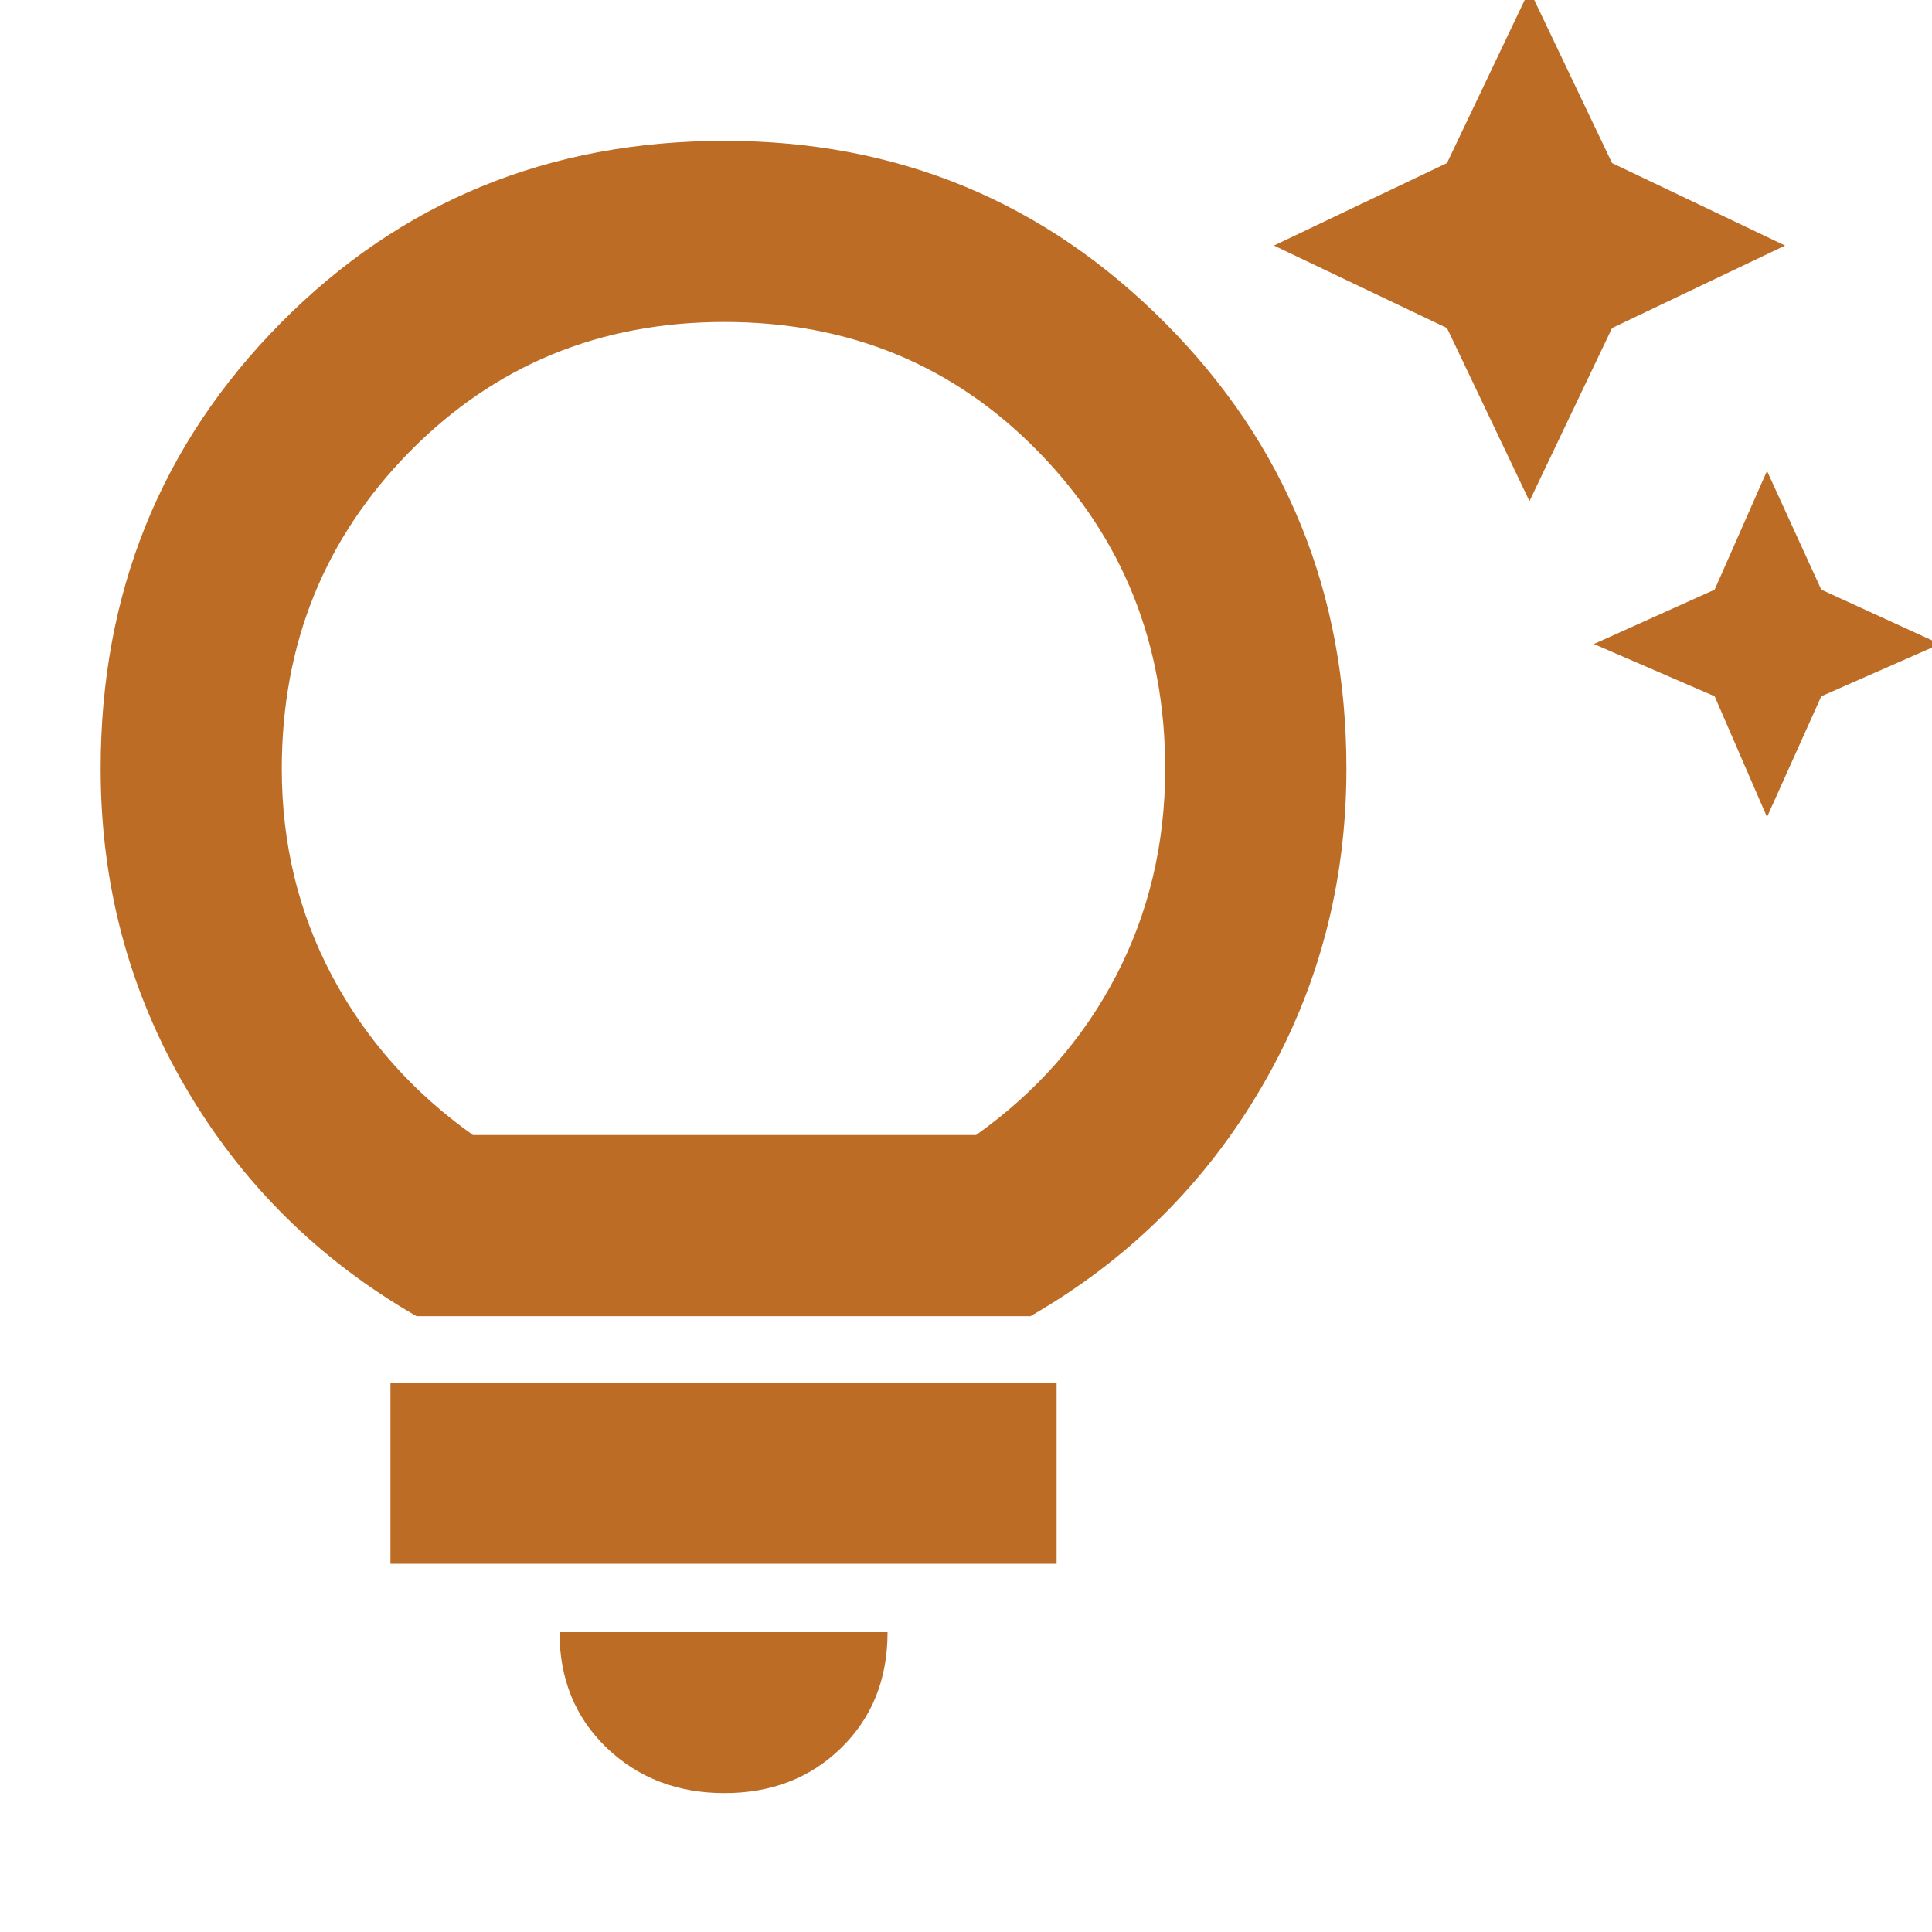
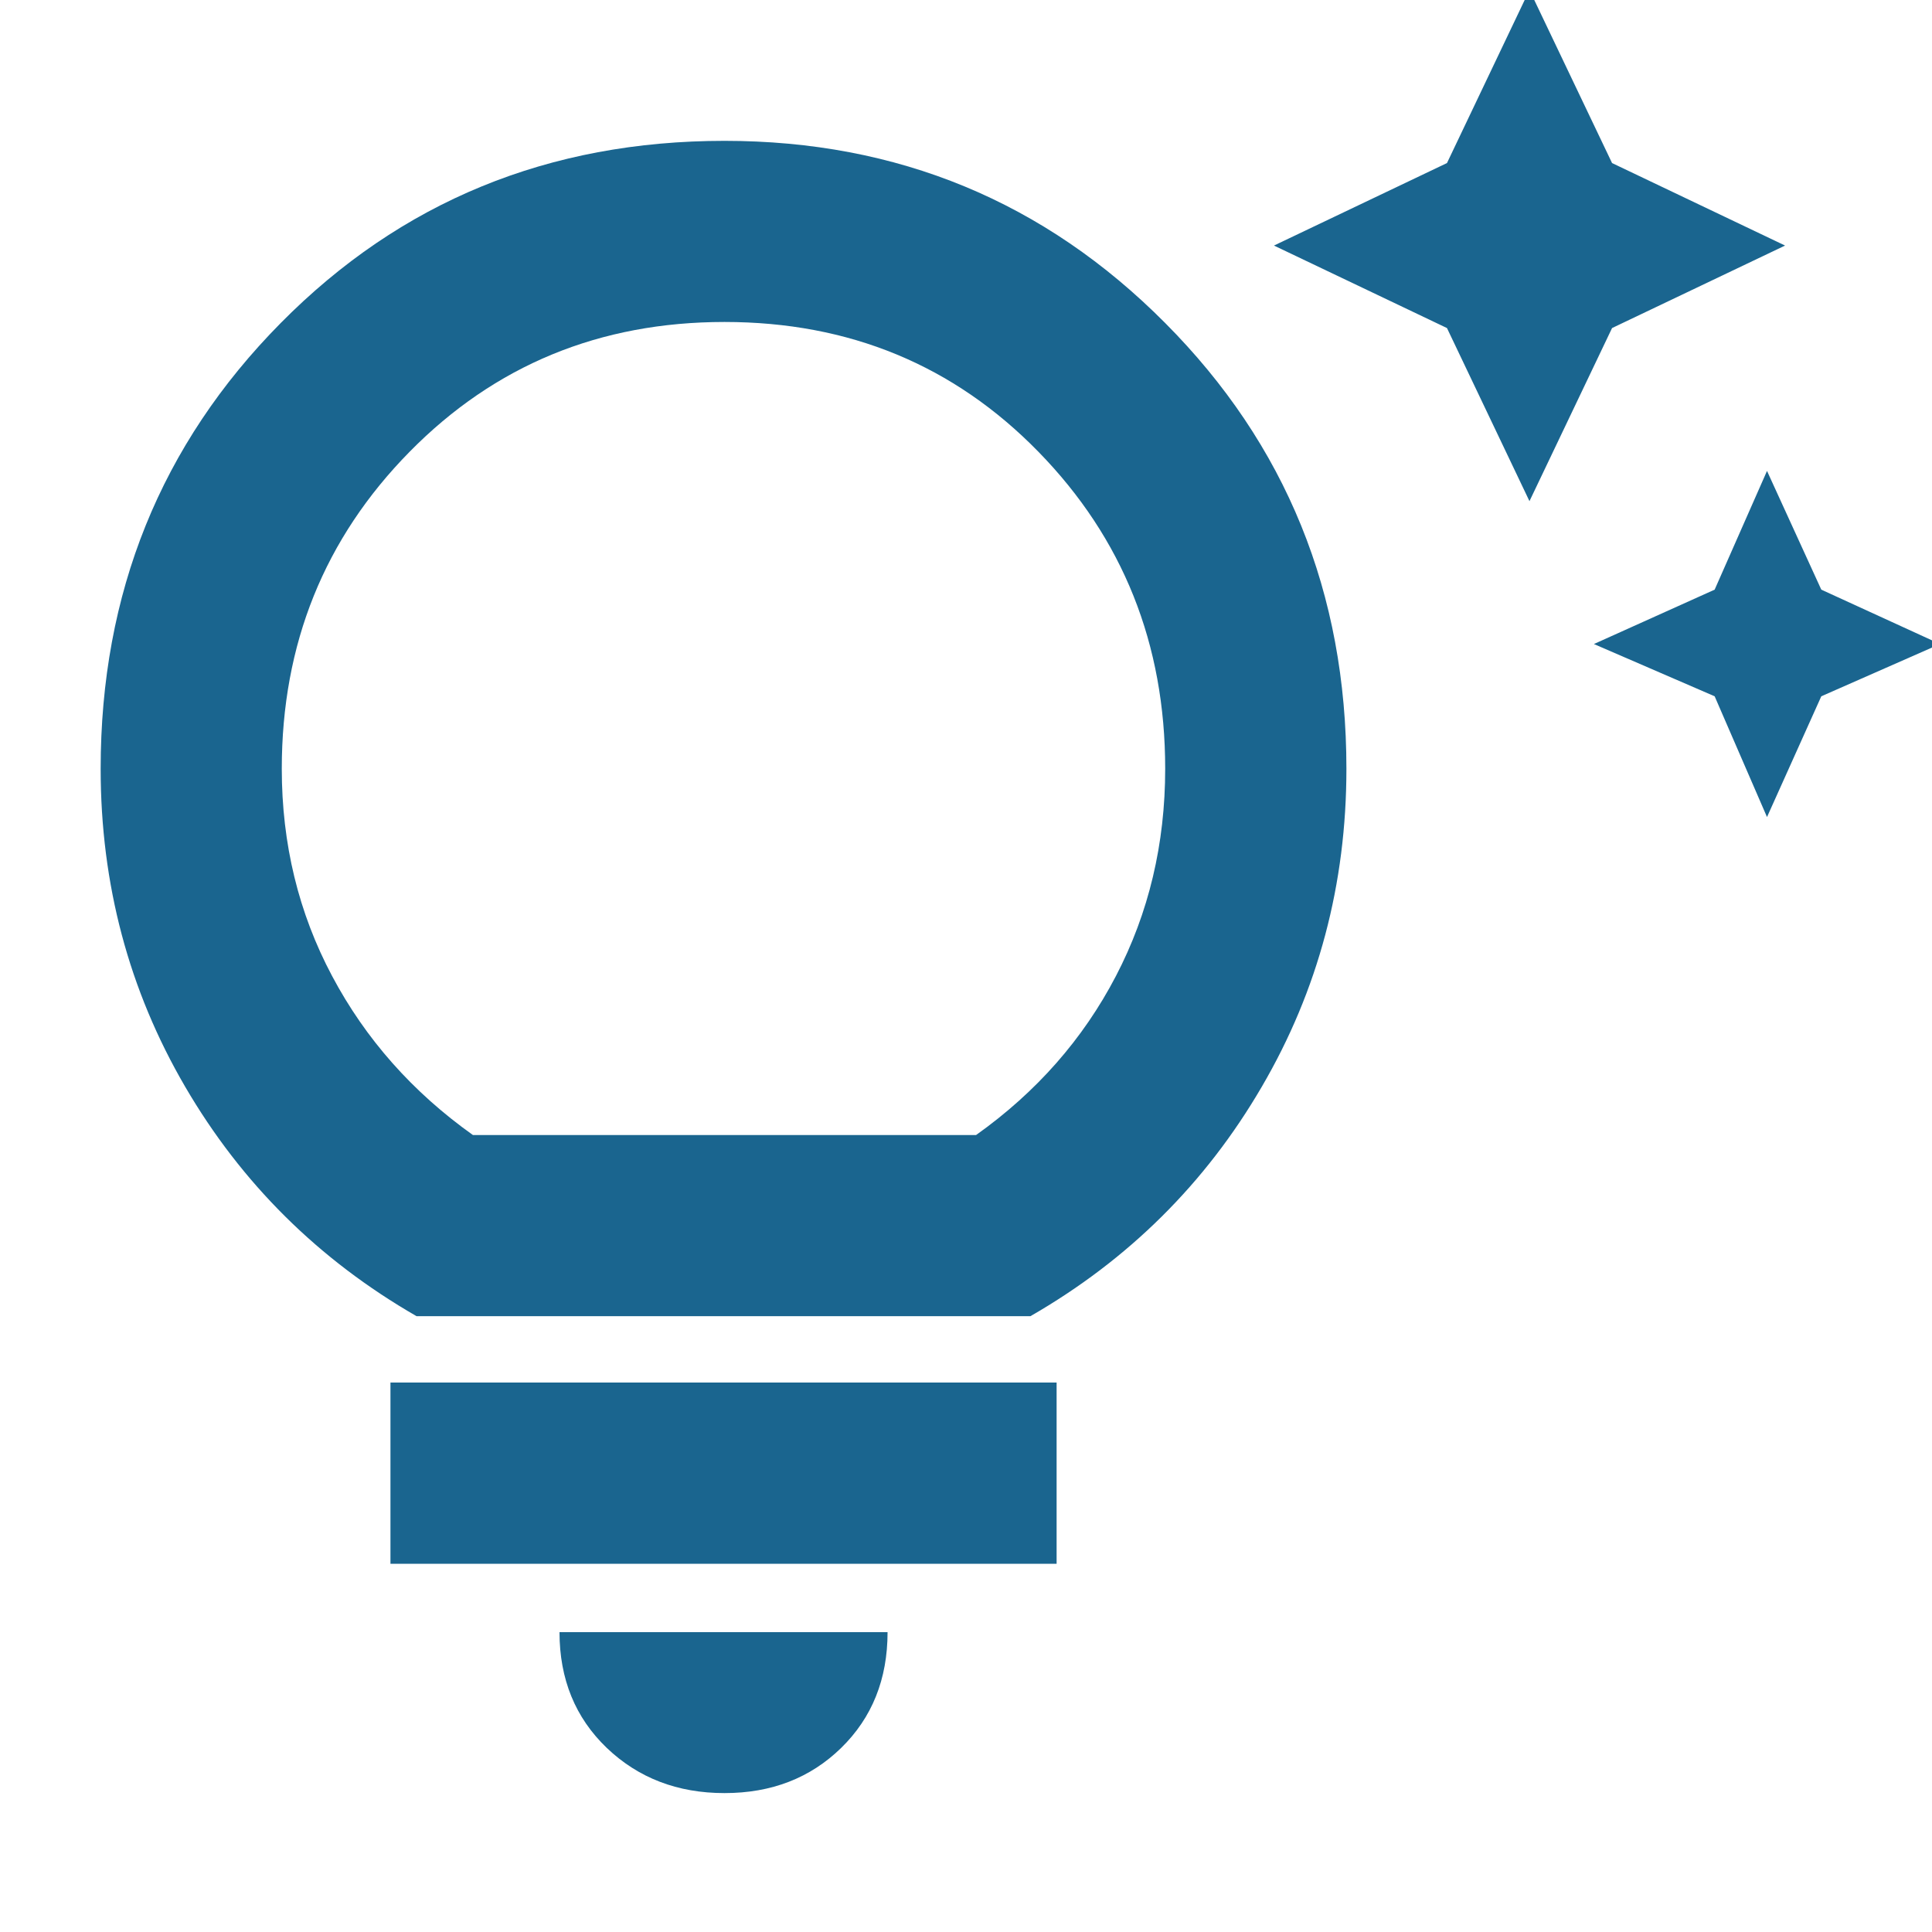
<svg xmlns="http://www.w3.org/2000/svg" height="20" width="20">
-   <path fill="#BC6C25" d="m18.292 8.458-.542-1.25-1.25-.541 1.25-.563.542-1.229.562 1.229 1.229.563-1.229.541Zm-2.459-3.27-.854-1.792-1.791-.854 1.791-.854.854-1.792.855 1.792 1.791.854-1.791.854ZM7.5 18.562q-.729 0-1.219-.468-.489-.469-.489-1.198h3.396q0 .729-.48 1.198-.479.468-1.208.468Zm-3.458-2.374v-1.876h6.896v1.876Zm.27-2.563q-1.52-.875-2.395-2.375t-.875-3.292q0-2.729 1.864-4.614Q4.771 1.458 7.5 1.458q2.688 0 4.562 1.886 1.876 1.885 1.876 4.614 0 1.792-.876 3.292-.874 1.5-2.395 2.375Zm.584-1.875h5.208q.938-.667 1.448-1.646.51-.979.51-2.146 0-1.937-1.312-3.281T7.5 3.333q-1.938 0-3.26 1.344-1.323 1.344-1.323 3.281 0 1.167.521 2.146.52.979 1.458 1.646Zm2.604 0Z" />
+   <path fill="#1A658F" d="m18.292 8.458-.542-1.25-1.25-.541 1.25-.563.542-1.229.562 1.229 1.229.563-1.229.541Zm-2.459-3.27-.854-1.792-1.791-.854 1.791-.854.854-1.792.855 1.792 1.791.854-1.791.854ZM7.5 18.562q-.729 0-1.219-.468-.489-.469-.489-1.198h3.396q0 .729-.48 1.198-.479.468-1.208.468Zm-3.458-2.374v-1.876h6.896v1.876Zm.27-2.563q-1.52-.875-2.395-2.375t-.875-3.292q0-2.729 1.864-4.614Q4.771 1.458 7.5 1.458q2.688 0 4.562 1.886 1.876 1.885 1.876 4.614 0 1.792-.876 3.292-.874 1.5-2.395 2.375Zm.584-1.875h5.208q.938-.667 1.448-1.646.51-.979.51-2.146 0-1.937-1.312-3.281T7.5 3.333q-1.938 0-3.26 1.344-1.323 1.344-1.323 3.281 0 1.167.521 2.146.52.979 1.458 1.646Zm2.604 0Z" />
</svg>
